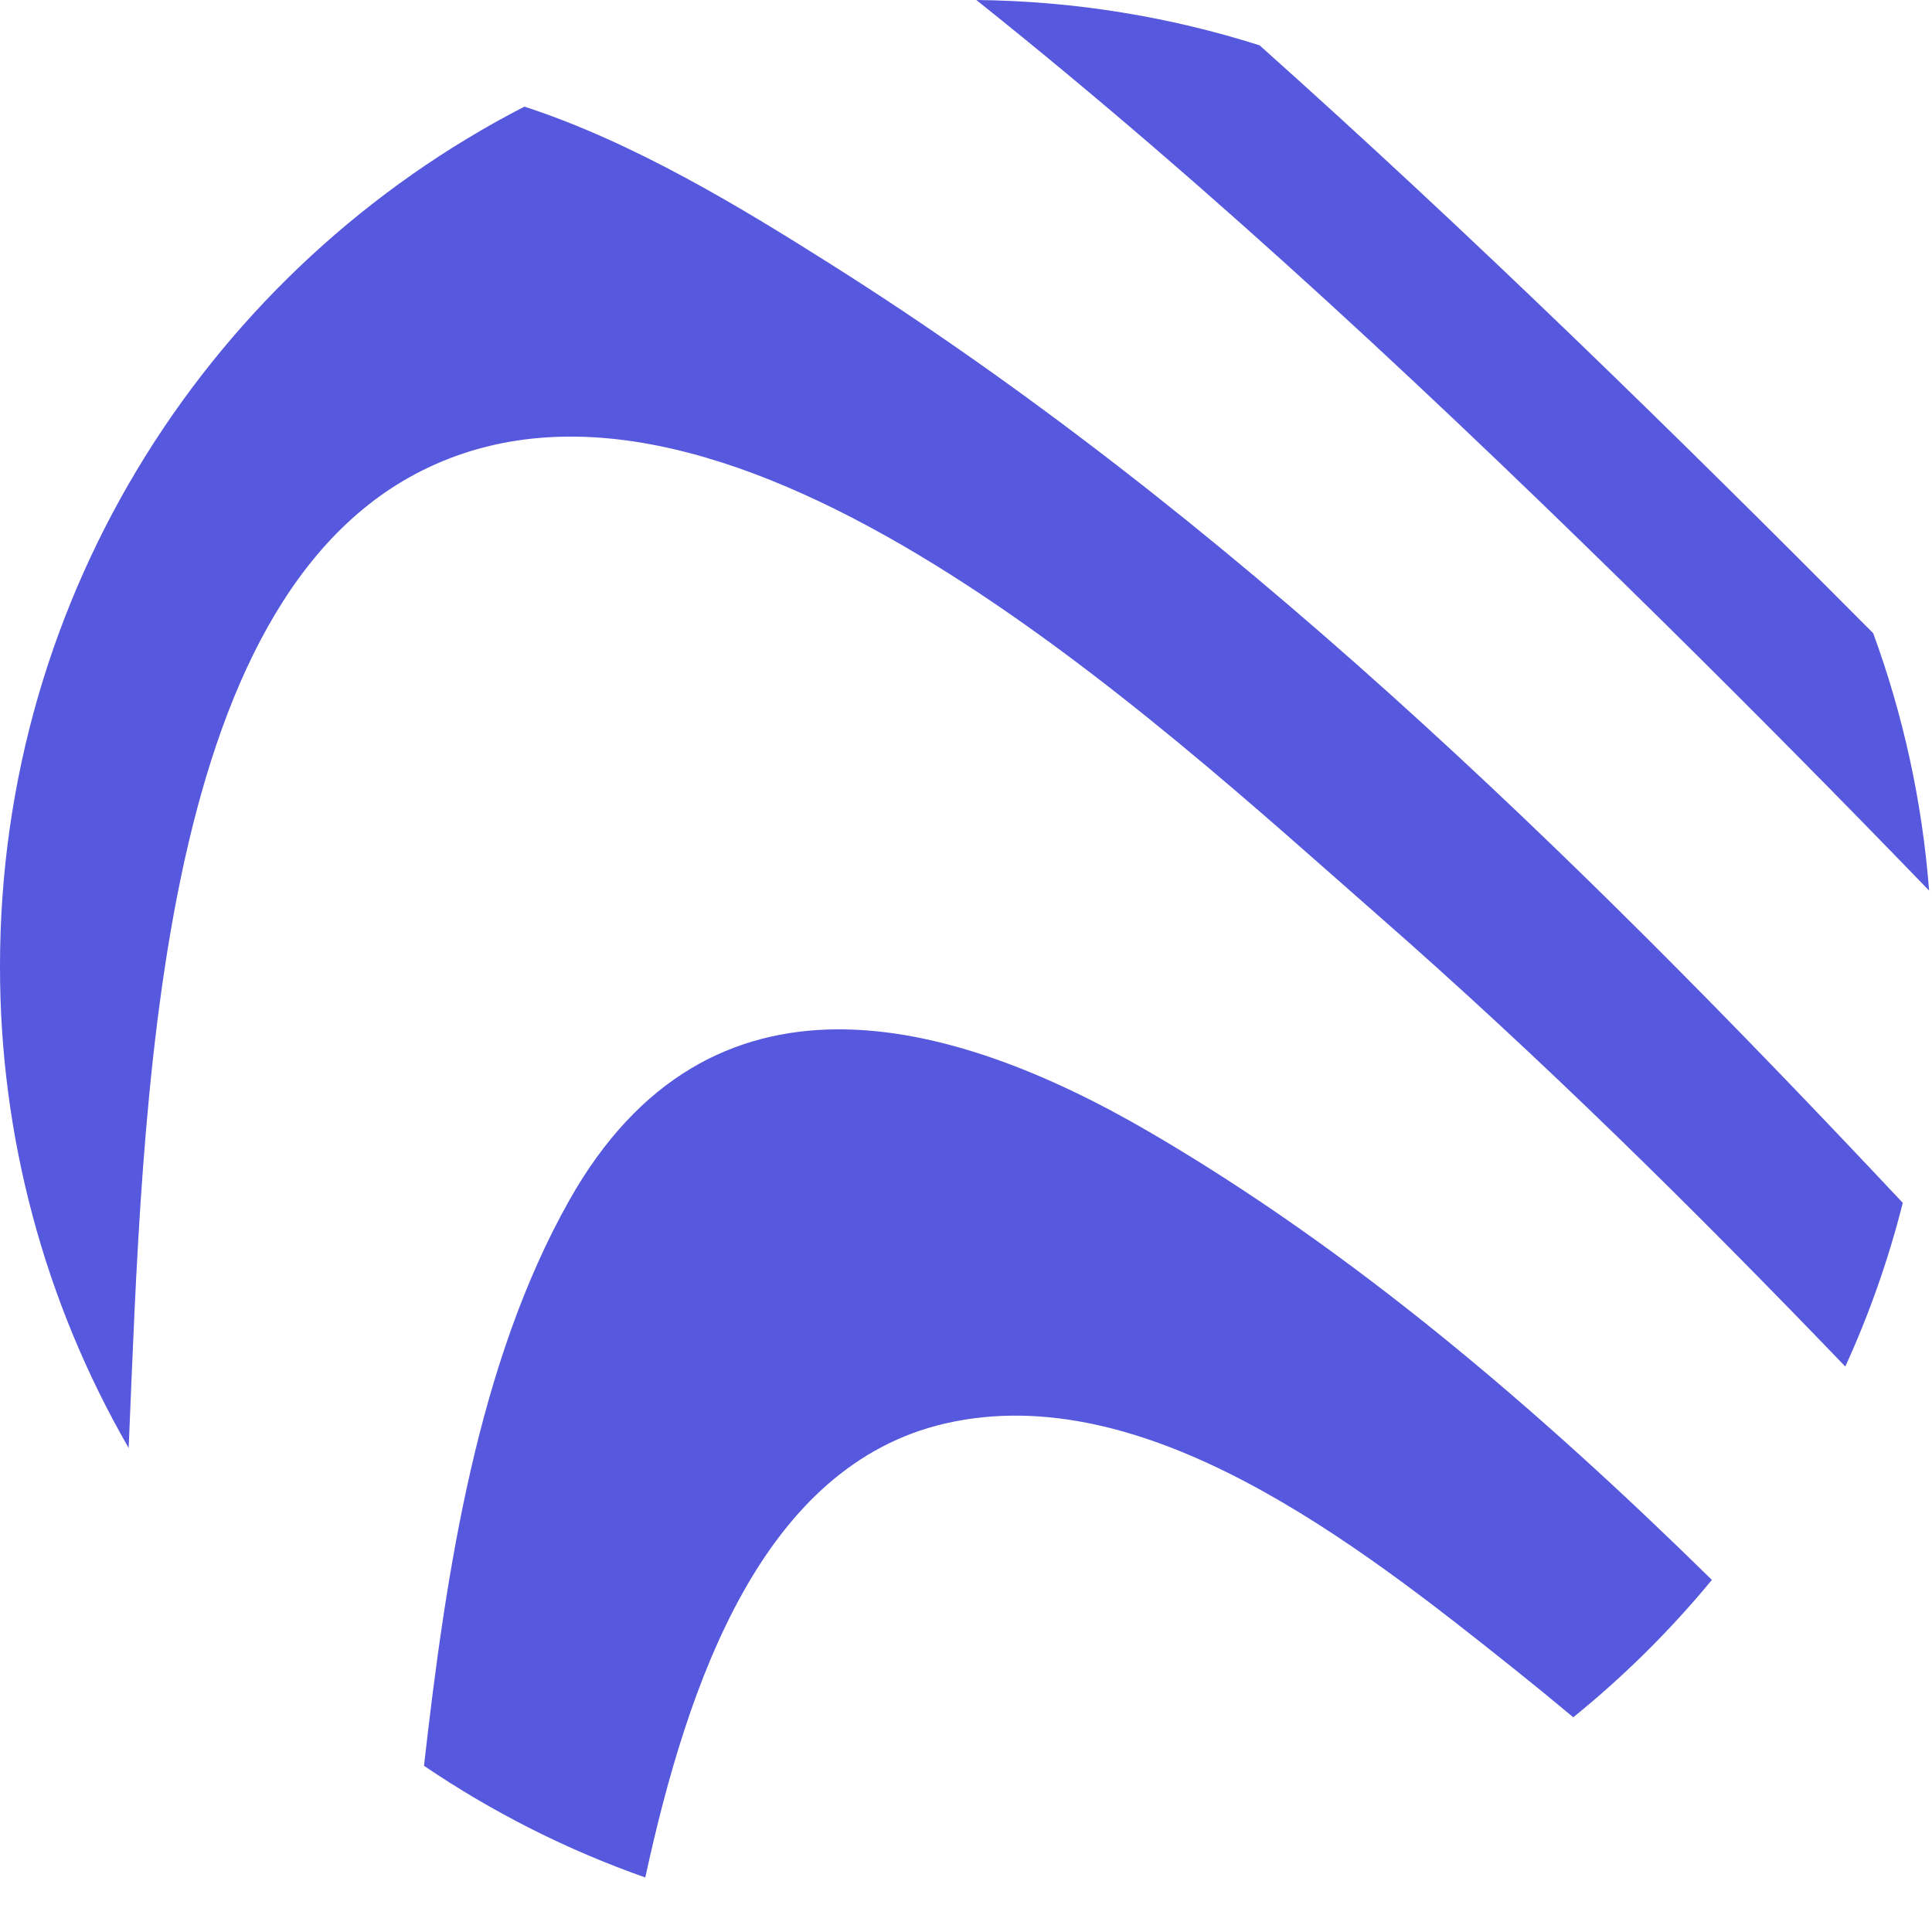
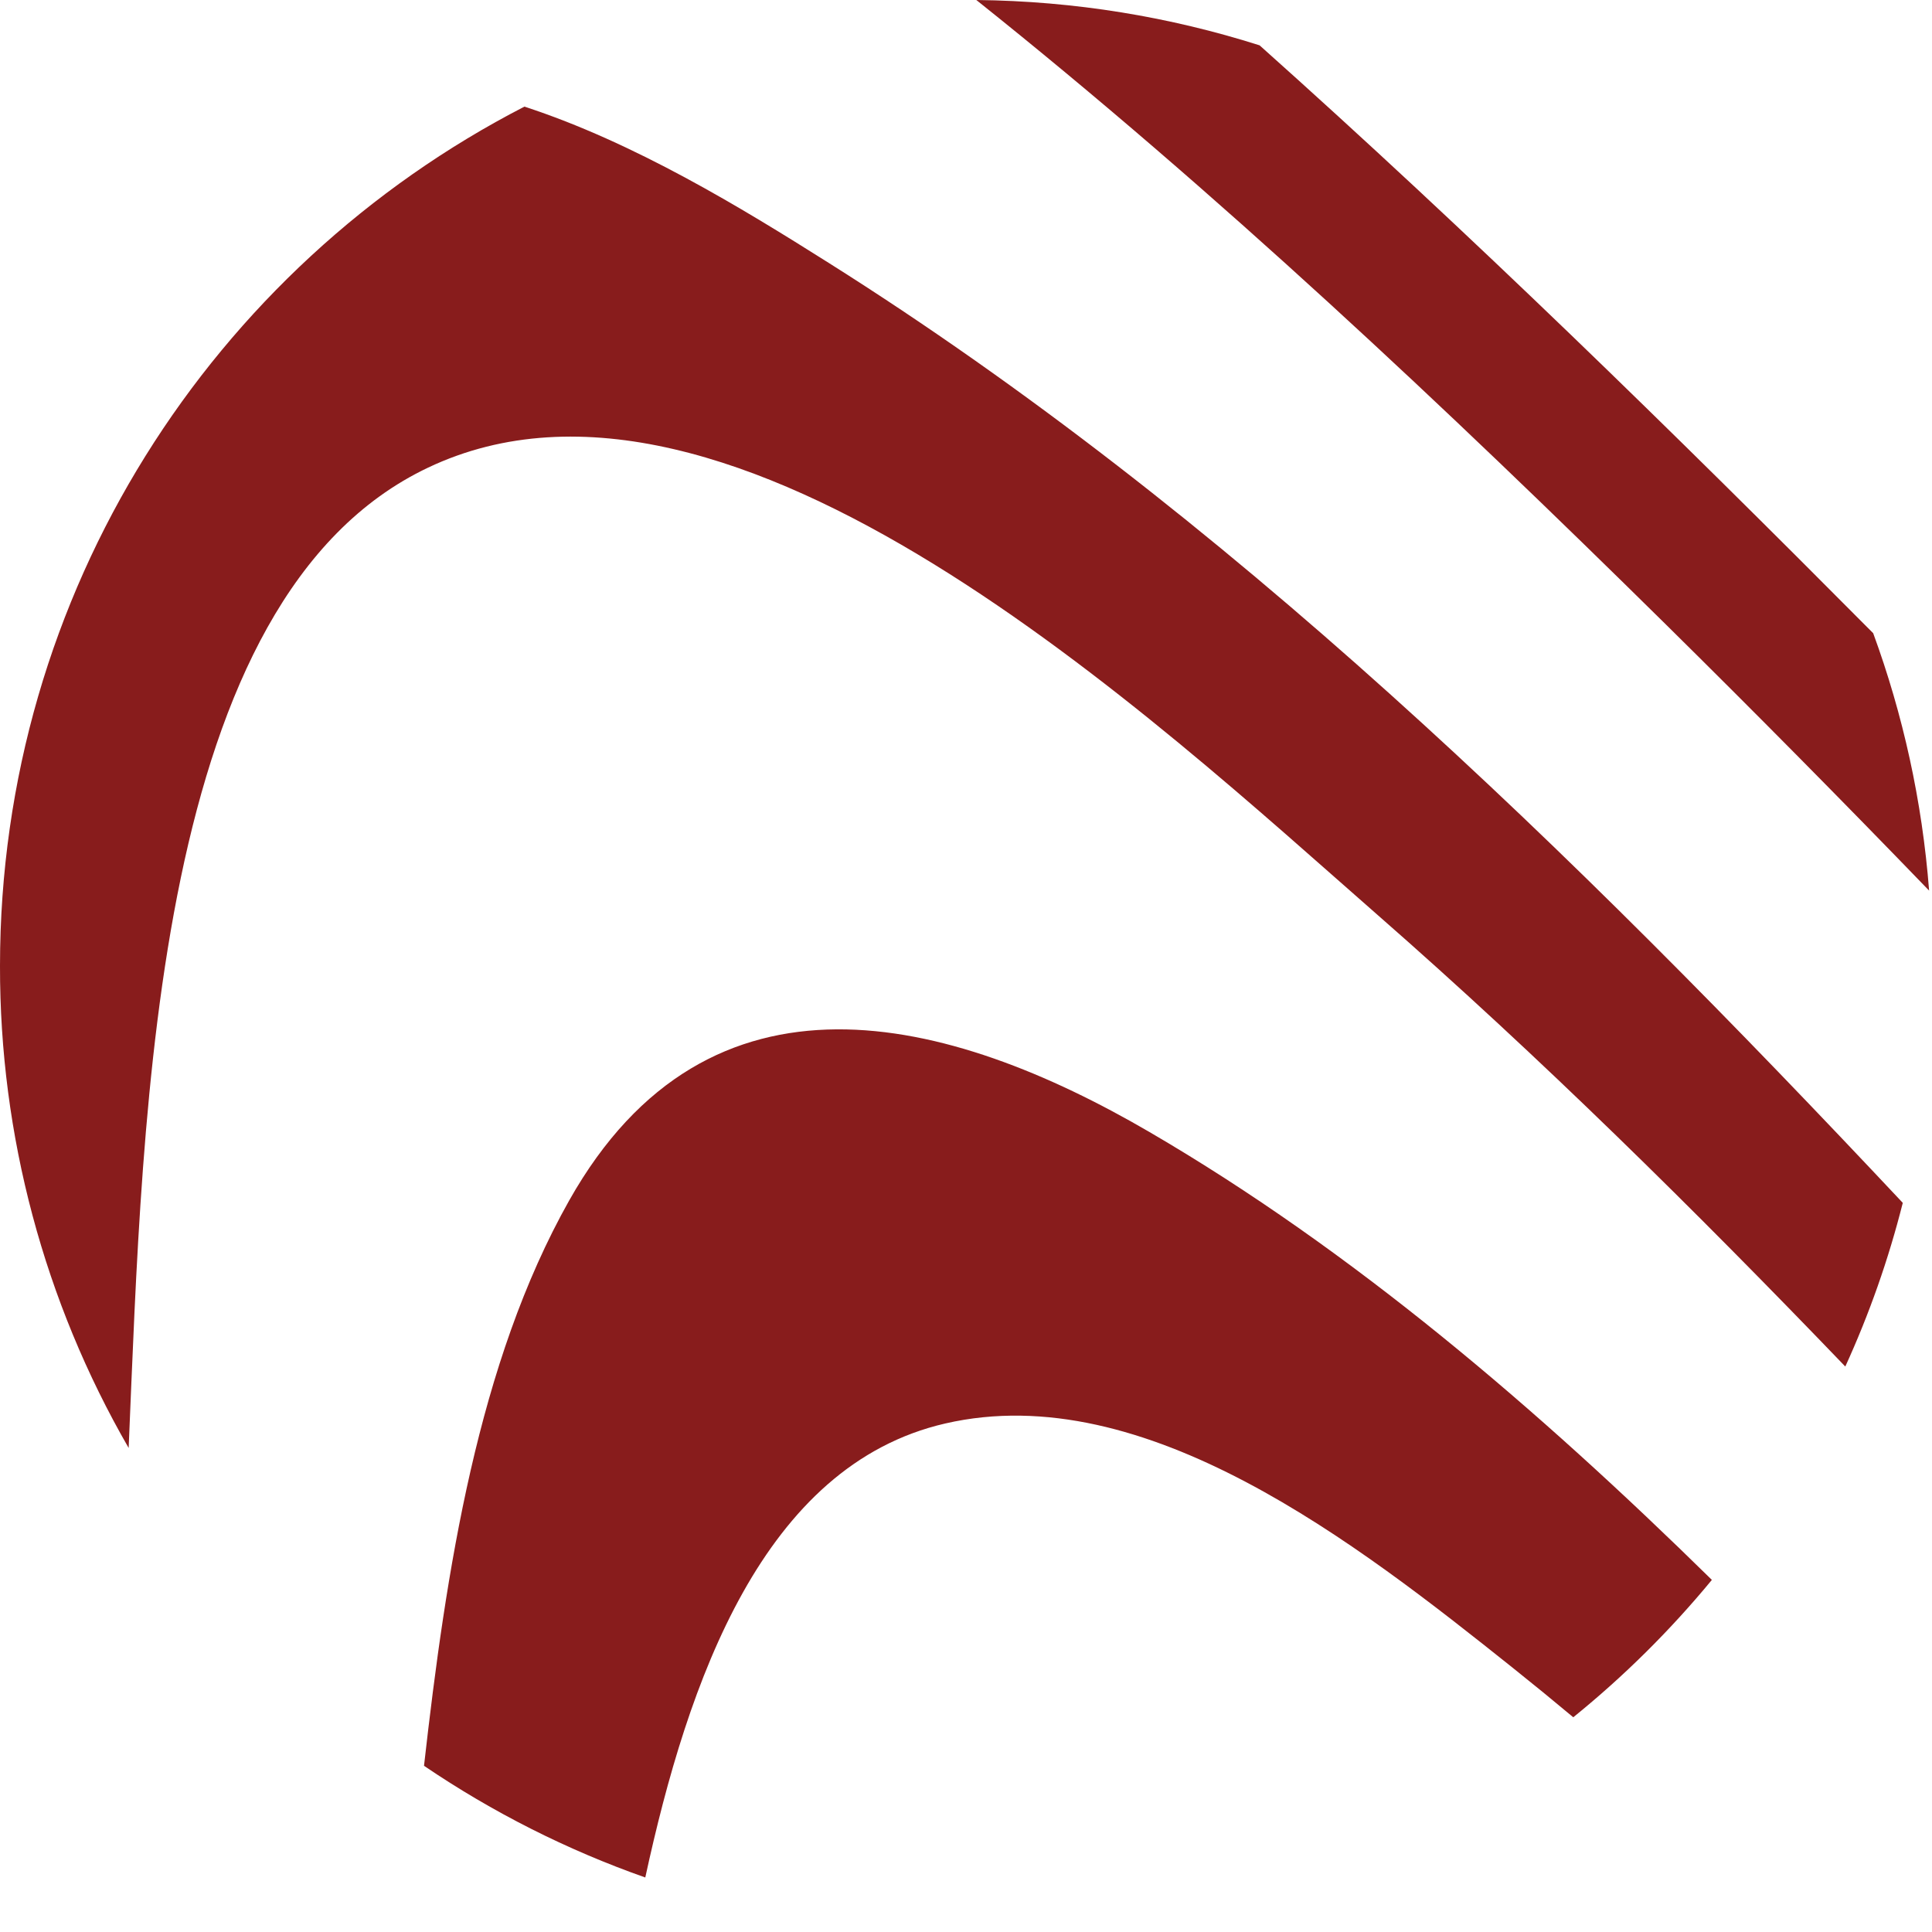
<svg xmlns="http://www.w3.org/2000/svg" width="32" height="32">
-   <path d="M31.952 14.751a260.51 260.51 0 00-4.359-4.407C23.932 6.734 20.16 3.182 16.171 0c1.634.017 3.21.28 4.692.751 3.487 3.114 6.846 6.398 10.163 9.737.493 1.346.811 2.776.926 4.262zm-1.388 7.883c-2.496-2.597-5.051-5.12-7.737-7.471-3.706-3.246-10.693-9.81-15.736-7.418-4.552 2.158-4.717 10.543-4.96 16.238A15.926 15.926 0 010 16C0 9.799 3.528 4.421 8.686 1.766c1.82.593 3.593 1.675 5.038 2.587 6.569 4.14 12.29 9.71 17.792 15.57-.237.94-.557 1.846-.952 2.711zm-4.505 5.81a56.161 56.161 0 00-1.007-.823c-2.574-2.054-6.087-4.805-9.394-4.044-3.022.695-4.264 4.267-4.97 7.52a15.945 15.945 0 01-3.665-1.85c.366-3.242.89-6.675 2.405-9.364 2.315-4.107 6.287-3.072 9.613-1.132 3.36 1.96 6.417 4.572 9.313 7.417a16.097 16.097 0 01-2.295 2.275z" fill="#5658DD" fill-rule="nonzero" />
+   <path d="M31.952 14.751a260.51 260.51 0 00-4.359-4.407C23.932 6.734 20.16 3.182 16.171 0c1.634.017 3.21.28 4.692.751 3.487 3.114 6.846 6.398 10.163 9.737.493 1.346.811 2.776.926 4.262zm-1.388 7.883c-2.496-2.597-5.051-5.12-7.737-7.471-3.706-3.246-10.693-9.81-15.736-7.418-4.552 2.158-4.717 10.543-4.96 16.238A15.926 15.926 0 010 16C0 9.799 3.528 4.421 8.686 1.766c1.82.593 3.593 1.675 5.038 2.587 6.569 4.14 12.29 9.71 17.792 15.57-.237.94-.557 1.846-.952 2.711zm-4.505 5.81a56.161 56.161 0 00-1.007-.823c-2.574-2.054-6.087-4.805-9.394-4.044-3.022.695-4.264 4.267-4.97 7.52a15.945 15.945 0 01-3.665-1.85c.366-3.242.89-6.675 2.405-9.364 2.315-4.107 6.287-3.072 9.613-1.132 3.36 1.96 6.417 4.572 9.313 7.417a16.097 16.097 0 01-2.295 2.275z" fill="#881C1C" fill-rule="nonzero" />
</svg>
